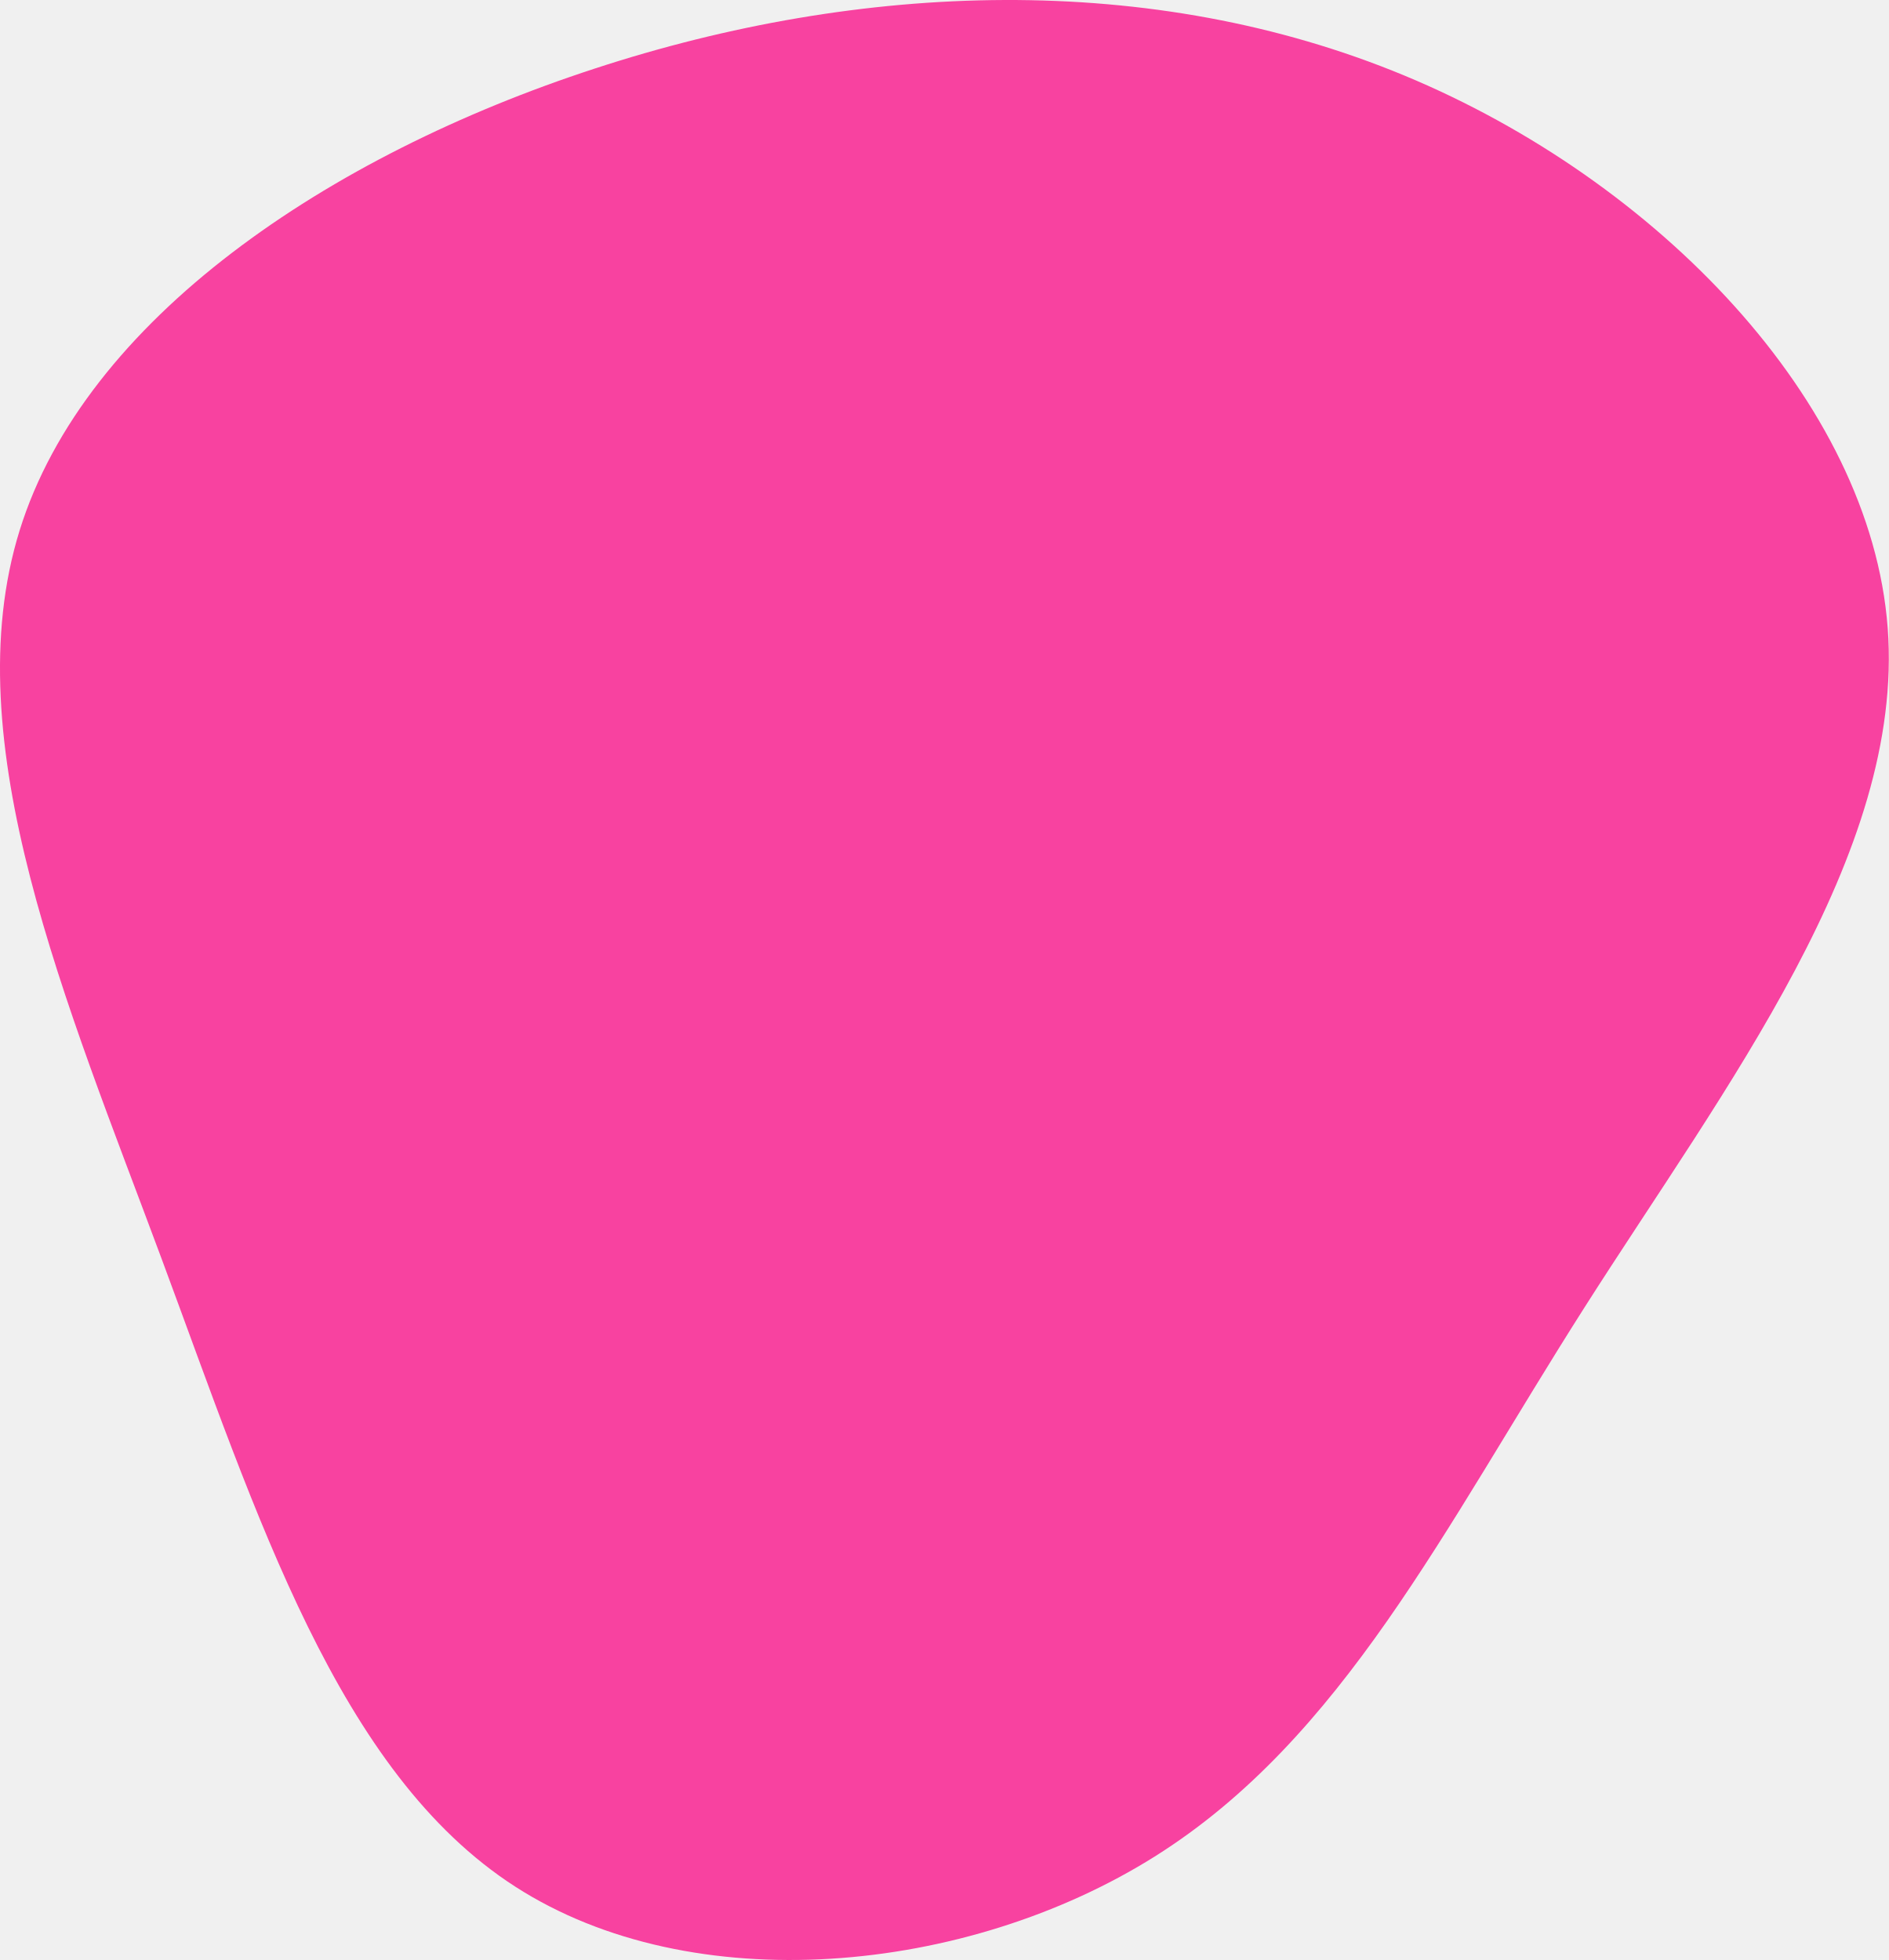
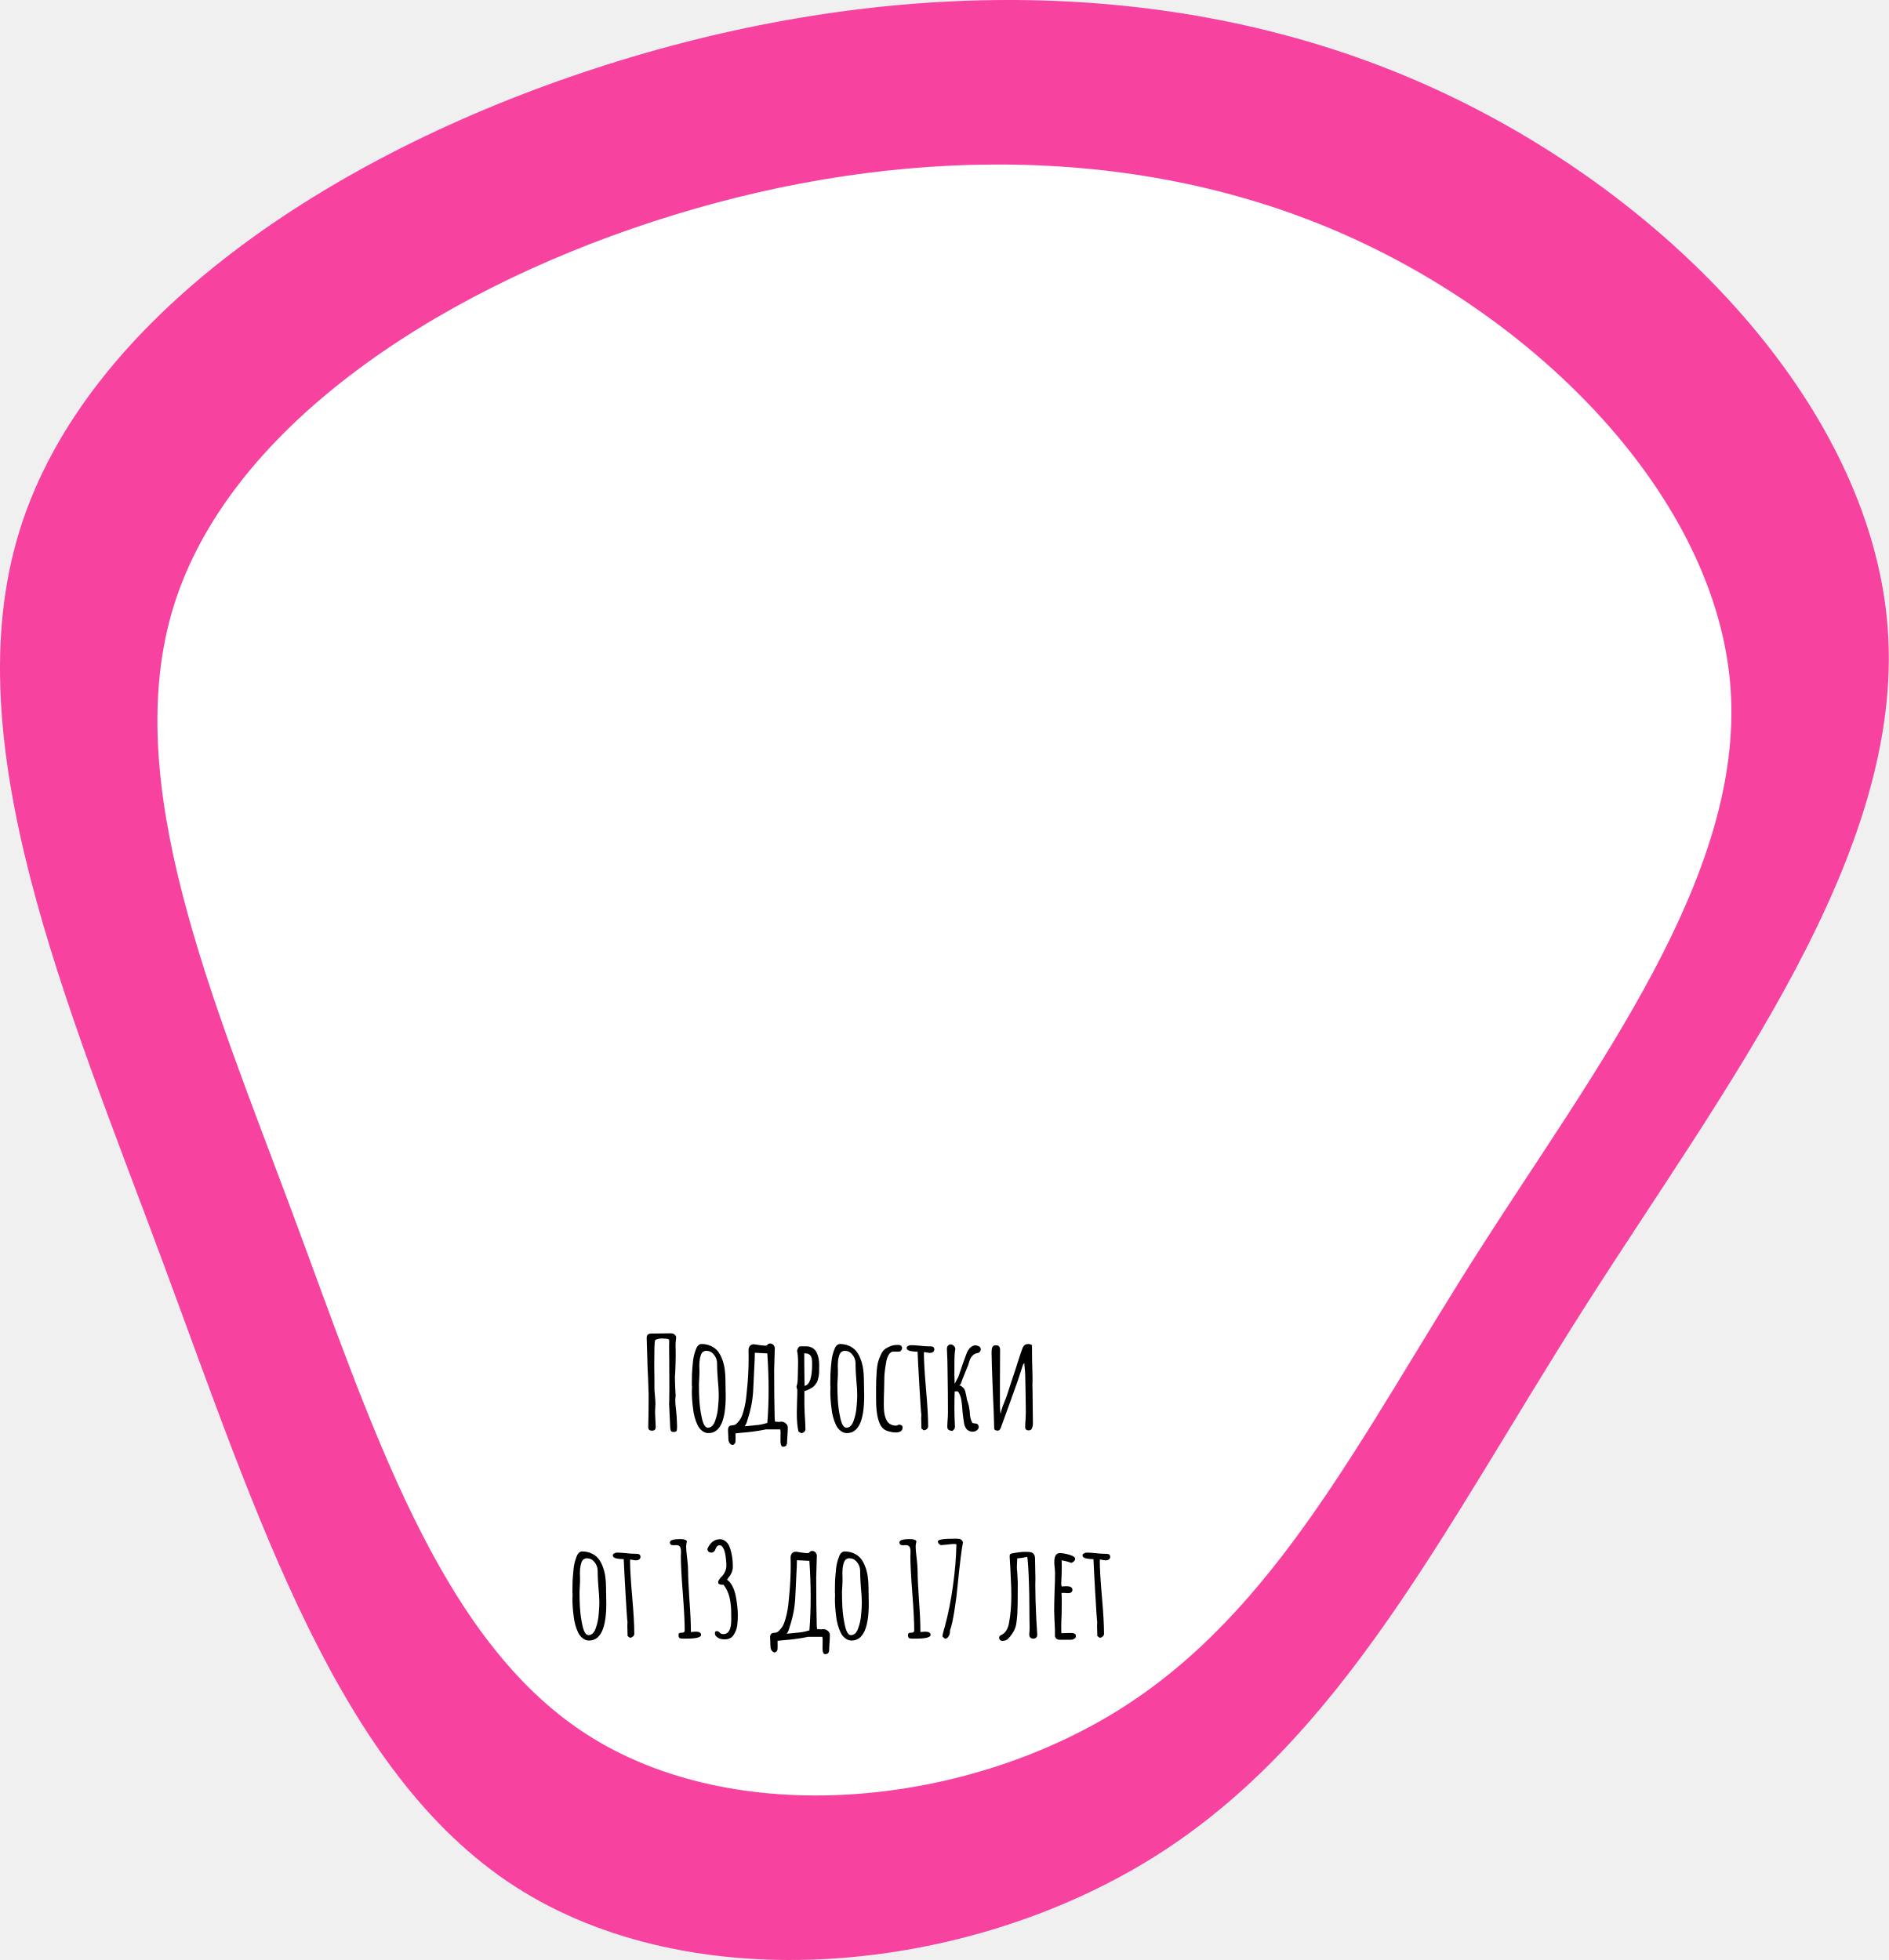
<svg xmlns="http://www.w3.org/2000/svg" width="264" height="274" viewBox="0 0 264 274" fill="none">
  <path d="M83.112 9.591C120.368 -2.611 160.951 -4.101 196.27 10.552C231.589 25.205 261.462 56.087 263.843 87.785C266.224 119.483 241.093 151.931 221.429 182.832C201.764 213.733 187.691 243.019 161.394 259.536C135.098 276.053 96.809 279.714 72.017 263.745C47.224 247.775 35.994 212.061 22.614 176.039C9.235 140.017 -6.42 103.706 2.738 74.17C11.895 44.633 45.894 21.736 83.112 9.591Z" fill="#F842A0" />
+   <path d="M91.26 30.981C122.307 20.827 156.126 19.588 185.558 31.781C214.991 43.974 239.885 69.671 241.869 96.047C243.853 122.424 222.911 149.424 206.524 175.137C190.137 200.851 178.409 225.22 156.495 238.964C134.581 252.708 102.675 255.755 82.014 242.466C61.353 229.178 51.995 199.459 40.845 169.485C29.696 139.51 16.65 109.296 24.281 84.718C31.913 60.14 60.245 41.087 91.26 30.981Z" fill="white" />
+   <path d="M94.204 200.18C94.012 200.18 93.88 200.144 93.808 200.072C93.748 200 93.706 199.862 93.682 199.658L93.52 196.256L93.538 195.752L93.556 194.078C93.556 192.338 93.55 191.03 93.538 190.154C93.526 189.866 93.52 189.212 93.52 188.192L93.538 187.472C93.538 187.34 93.514 187.262 93.466 187.238C93.418 187.202 93.286 187.172 93.07 187.148C92.83 187.124 92.656 187.112 92.548 187.112C92.212 187.112 91.894 187.178 91.594 187.31C91.522 187.478 91.48 187.826 91.468 188.354C91.456 188.882 91.45 189.53 91.45 190.298C91.438 190.478 91.444 191.264 91.468 192.656V194.114C91.468 194.342 91.492 194.672 91.54 195.104C91.588 195.608 91.612 195.992 91.612 196.256C91.612 196.424 91.6 196.64 91.576 196.904L91.558 197.462L91.648 199.514C91.648 199.682 91.6 199.808 91.504 199.892C91.408 199.976 91.276 200.012 91.108 200C90.772 200 90.604 199.838 90.604 199.514C90.64 198.254 90.658 196.988 90.658 195.716V194.87C90.634 193.934 90.61 193.238 90.586 192.782C90.562 192.422 90.538 191.906 90.514 191.234C90.478 190.286 90.436 188.894 90.388 187.058C90.388 186.854 90.43 186.704 90.514 186.608C90.61 186.5 90.754 186.44 90.946 186.428C92.194 186.404 93.136 186.392 93.772 186.392C94 186.392 94.186 186.464 94.33 186.608C94.486 186.752 94.54 186.926 94.492 187.13C94.444 187.418 94.42 187.748 94.42 188.12C94.42 188.396 94.426 188.606 94.438 188.75C94.438 188.858 94.438 188.99 94.438 189.146C94.45 189.302 94.45 189.482 94.438 189.686C94.426 189.95 94.42 190.28 94.42 190.676C94.396 191.54 94.366 192.152 94.33 192.512C94.342 192.788 94.354 193.232 94.366 193.844C94.39 194.444 94.414 194.87 94.438 195.122C94.402 195.35 94.384 195.584 94.384 195.824C94.384 196.1 94.42 196.526 94.492 197.102C94.54 197.522 94.57 197.852 94.582 198.092L94.6 198.524C94.624 198.908 94.636 199.19 94.636 199.37L94.618 199.766C94.63 200.042 94.492 200.18 94.204 200.18ZM99.021 200.342C98.709 200.342 98.421 200.24 98.157 200.036C97.893 199.844 97.677 199.58 97.509 199.244C97.161 198.512 96.945 197.714 96.861 196.85C96.753 196.034 96.699 195.248 96.699 194.492C96.699 194.348 96.705 194.228 96.717 194.132V193.808C96.717 193.748 96.711 193.718 96.699 193.718V193.394L96.717 192.134C96.729 191.75 96.777 191.138 96.861 190.298C96.921 189.722 97.059 189.164 97.275 188.624C97.359 188.384 97.467 188.204 97.599 188.084C97.731 187.952 97.881 187.886 98.049 187.886C98.529 187.886 98.961 187.976 99.345 188.156C99.729 188.324 100.053 188.564 100.317 188.876C100.557 189.176 100.761 189.548 100.929 189.992C101.097 190.424 101.217 190.886 101.289 191.378C101.361 191.882 101.397 192.416 101.397 192.98V193.124C101.397 193.496 101.403 193.832 101.415 194.132L101.433 195.158C101.433 198.614 100.629 200.342 99.021 200.342ZM98.949 199.586C99.165 199.586 99.363 199.502 99.543 199.334C99.723 199.154 99.861 198.914 99.957 198.614C100.185 198.002 100.323 197.342 100.371 196.634C100.431 196.022 100.461 195.494 100.461 195.05C100.461 194.51 100.419 193.802 100.335 192.926C100.263 192.002 100.227 191.312 100.227 190.856V190.532C100.203 190.076 100.047 189.68 99.759 189.344C99.483 189.008 99.141 188.84 98.733 188.84C98.325 188.84 98.055 189.074 97.923 189.542C97.803 189.914 97.743 190.394 97.743 190.982C97.743 191.21 97.749 191.402 97.761 191.558V192.044L97.725 192.872C97.701 193.124 97.689 193.4 97.689 193.7C97.689 194.348 97.707 194.99 97.743 195.626C97.791 196.526 97.911 197.402 98.103 198.254C98.295 199.142 98.577 199.586 98.949 199.586ZM109.679 202.214C109.583 202.238 109.511 202.25 109.463 202.25C109.319 202.25 109.217 202.16 109.157 201.98C109.109 201.836 109.085 201.656 109.085 201.44L109.103 200.198C109.103 200.126 109.097 200.06 109.085 200C109.073 199.94 109.061 199.88 109.049 199.82H106.979C107.099 199.82 106.811 199.88 106.115 200C105.431 200.108 104.897 200.18 104.513 200.216L103.703 200.288L102.803 200.378C102.803 200.486 102.803 200.618 102.803 200.774C102.815 200.93 102.815 201.116 102.803 201.332V201.422C102.803 201.614 102.755 201.758 102.659 201.854C102.563 201.95 102.473 201.998 102.389 201.998C102.341 201.998 102.269 201.974 102.173 201.926C101.957 201.77 101.837 201.554 101.813 201.278L101.759 199.964C101.735 199.496 101.927 199.262 102.335 199.262C102.563 199.25 102.743 199.19 102.875 199.082C103.007 198.974 103.163 198.806 103.343 198.578C103.523 198.338 103.661 198.074 103.757 197.786C103.865 197.486 103.967 197.126 104.063 196.706C104.171 196.25 104.249 195.806 104.297 195.374C104.345 194.942 104.405 194.324 104.477 193.52C104.585 192.26 104.639 190.994 104.639 189.722L104.621 188.714C104.621 188.486 104.687 188.3 104.819 188.156C104.951 188 105.131 187.922 105.359 187.922C105.431 187.922 105.485 187.928 105.521 187.94C106.073 188.036 106.523 188.096 106.871 188.12H106.961C107.117 188.12 107.207 188.09 107.231 188.03C107.339 187.886 107.471 187.814 107.627 187.814C107.735 187.814 107.831 187.838 107.915 187.886C108.107 187.958 108.233 188.138 108.293 188.426L108.203 191.504C108.203 193.172 108.209 194.42 108.221 195.248C108.221 195.68 108.233 196.34 108.257 197.228L108.275 198.218C108.275 198.314 108.281 198.404 108.293 198.488C108.305 198.572 108.317 198.656 108.329 198.74C108.569 198.764 108.749 198.776 108.869 198.776C108.965 198.776 109.037 198.77 109.085 198.758C109.349 198.722 109.583 198.788 109.787 198.956C110.003 199.112 110.111 199.316 110.111 199.568C110.111 199.892 110.087 200.378 110.039 201.026C110.039 201.194 110.027 201.434 110.003 201.746C109.979 201.998 109.871 202.154 109.679 202.214ZM104.495 199.352C105.167 199.292 105.695 199.238 106.079 199.19C106.475 199.13 106.865 199.04 107.249 198.92C107.369 197.468 107.429 195.914 107.429 194.258C107.429 192.722 107.369 191.036 107.249 189.2C106.937 189.188 106.355 189.158 105.503 189.11L105.485 189.956C105.389 191.804 105.323 193.184 105.287 194.096C105.239 195.464 105.005 196.808 104.585 198.128C104.561 198.2 104.507 198.38 104.423 198.668C104.351 198.944 104.237 199.184 104.081 199.388L104.495 199.352ZM111.602 200.126C111.446 199.49 111.368 198.608 111.368 197.48L111.404 195.878C111.428 195.398 111.44 194.864 111.44 194.276C111.368 194.108 111.332 193.958 111.332 193.826V193.772C111.452 193.544 111.512 193.028 111.512 192.224L111.53 191.396C111.542 191.132 111.548 190.838 111.548 190.514C111.548 189.806 111.5 189.248 111.404 188.84C111.44 188.672 111.5 188.528 111.584 188.408C111.668 188.276 111.77 188.21 111.89 188.21H112.682C113.018 188.21 113.312 188.288 113.564 188.444C113.816 188.588 114.008 188.798 114.14 189.074C114.38 189.566 114.5 190.148 114.5 190.82C114.5 191.3 114.494 191.678 114.482 191.954C114.458 192.302 114.398 192.62 114.302 192.908C114.266 193.064 114.212 193.196 114.14 193.304C114.08 193.4 113.99 193.52 113.87 193.664C113.702 193.868 113.426 194.06 113.042 194.24C112.886 194.324 112.682 194.402 112.43 194.474V196.4L112.466 197.552L112.502 198.11C112.55 198.782 112.574 199.352 112.574 199.82C112.574 199.964 112.514 200.084 112.394 200.18C112.274 200.288 112.136 200.342 111.98 200.342L111.602 200.126ZM112.448 193.736C113.156 193.628 113.51 192.614 113.51 190.694C113.51 190.346 113.492 190.076 113.456 189.884C113.42 189.74 113.372 189.626 113.312 189.542C113.252 189.446 113.162 189.368 113.042 189.308C112.91 189.236 112.766 189.2 112.61 189.2C112.61 189.188 112.544 189.182 112.412 189.182V190.208C112.412 190.916 112.418 191.546 112.43 192.098C112.43 192.722 112.436 193.13 112.448 193.322V193.7V193.736ZM118.375 200.342C118.063 200.342 117.775 200.24 117.511 200.036C117.247 199.844 117.031 199.58 116.863 199.244C116.515 198.512 116.299 197.714 116.215 196.85C116.107 196.034 116.053 195.248 116.053 194.492C116.053 194.348 116.059 194.228 116.071 194.132V193.808C116.071 193.748 116.065 193.718 116.053 193.718V193.394L116.071 192.134C116.083 191.75 116.131 191.138 116.215 190.298C116.275 189.722 116.413 189.164 116.629 188.624C116.713 188.384 116.821 188.204 116.953 188.084C117.085 187.952 117.235 187.886 117.403 187.886C117.883 187.886 118.315 187.976 118.699 188.156C119.083 188.324 119.407 188.564 119.671 188.876C119.911 189.176 120.115 189.548 120.283 189.992C120.451 190.424 120.571 190.886 120.643 191.378C120.715 191.882 120.751 192.416 120.751 192.98V193.124C120.751 193.496 120.757 193.832 120.769 194.132L120.787 195.158C120.787 198.614 119.983 200.342 118.375 200.342ZM118.303 199.586C118.519 199.586 118.717 199.502 118.897 199.334C119.077 199.154 119.215 198.914 119.311 198.614C119.539 198.002 119.677 197.342 119.725 196.634C119.785 196.022 119.815 195.494 119.815 195.05C119.815 194.51 119.773 193.802 119.689 192.926C119.617 192.002 119.581 191.312 119.581 190.856V190.532C119.557 190.076 119.401 189.68 119.113 189.344C118.837 189.008 118.495 188.84 118.087 188.84C117.679 188.84 117.409 189.074 117.277 189.542C117.157 189.914 117.097 190.394 117.097 190.982C117.097 191.21 117.103 191.402 117.115 191.558V192.044L117.079 192.872C117.055 193.124 117.043 193.4 117.043 193.7C117.043 194.348 117.061 194.99 117.097 195.626C117.145 196.526 117.265 197.402 117.457 198.254C117.649 199.142 117.931 199.586 118.303 199.586ZM125.167 200.252C124.903 200.252 124.621 200.21 124.321 200.126C124.033 200.054 123.811 199.97 123.655 199.874C122.851 199.358 122.449 197.948 122.449 195.644V195.158V194.6V194.168C122.449 193.688 122.455 193.262 122.467 192.89C122.479 192.506 122.503 192.092 122.539 191.648C122.575 191.18 122.629 190.802 122.701 190.514C122.773 190.214 122.893 189.878 123.061 189.506C123.205 189.158 123.379 188.888 123.583 188.696C123.799 188.504 124.075 188.342 124.411 188.21C124.711 188.078 125.083 188.012 125.527 188.012C125.707 188.012 125.845 188.054 125.941 188.138C126.037 188.222 126.085 188.33 126.085 188.462C126.085 188.582 126.043 188.69 125.959 188.786C125.887 188.882 125.797 188.936 125.689 188.948H124.843C124.603 188.948 124.393 189.098 124.213 189.398C124.033 189.698 123.907 190.088 123.835 190.568C123.679 191.456 123.601 192.176 123.601 192.728V192.818L123.565 194.546C123.541 195.062 123.529 195.644 123.529 196.292C123.529 196.748 123.547 197.12 123.583 197.408C123.643 197.84 123.745 198.2 123.889 198.488C124.033 198.812 124.279 199.046 124.627 199.19C124.807 199.262 125.005 199.298 125.221 199.298C125.353 199.298 125.485 199.25 125.617 199.154C125.773 199.154 125.899 199.19 125.995 199.262C126.103 199.322 126.157 199.418 126.157 199.55C126.157 200.018 125.827 200.252 125.167 200.252ZM128.791 199.712L128.773 199.01C128.761 198.806 128.755 198.578 128.755 198.326L128.773 197.714C128.737 197.582 128.647 196.268 128.503 193.772C128.359 191.276 128.275 189.674 128.251 188.966C127.555 188.942 127.111 188.87 126.919 188.75C126.787 188.654 126.721 188.546 126.721 188.426C126.721 188.33 126.781 188.246 126.901 188.174C127.033 188.09 127.165 188.048 127.297 188.048C127.633 188.048 128.041 188.072 128.521 188.12C128.977 188.18 129.385 188.21 129.745 188.21H129.889H130.033C130.405 188.21 130.591 188.354 130.591 188.642C130.591 188.786 130.531 188.906 130.411 189.002C130.291 189.086 130.153 189.128 129.997 189.128C129.889 189.128 129.733 189.11 129.529 189.074L129.169 189.002L129.151 189.092L129.133 189.182C129.133 190.25 129.235 191.954 129.439 194.294C129.631 196.49 129.727 198.194 129.727 199.406C129.727 199.55 129.661 199.676 129.529 199.784C129.409 199.892 129.271 199.946 129.115 199.946L128.791 199.712ZM133.126 200.036C133.078 200.024 133 200.012 132.892 200C132.784 199.988 132.694 199.958 132.622 199.91C132.442 199.79 132.37 199.586 132.406 199.298L132.424 198.902C132.472 198.254 132.496 197.768 132.496 197.444C132.496 195.56 132.478 193.664 132.442 191.756C132.442 190.772 132.412 189.728 132.352 188.624C132.34 188.432 132.382 188.27 132.478 188.138C132.586 188.006 132.718 187.94 132.874 187.94C133.018 187.94 133.162 188.006 133.306 188.138C133.462 188.27 133.534 188.426 133.522 188.606C133.438 188.966 133.396 189.686 133.396 190.766V192.206C133.396 192.47 133.408 192.89 133.432 193.466C133.468 193.418 133.582 193.196 133.774 192.8C133.798 192.752 133.84 192.68 133.9 192.584C133.96 192.476 134.002 192.368 134.026 192.26C134.422 191.06 134.746 190.136 134.998 189.488C135.106 189.14 135.25 188.846 135.43 188.606C135.61 188.354 135.856 188.18 136.168 188.084C136.276 188.048 136.42 188.06 136.6 188.12C136.792 188.18 136.918 188.252 136.978 188.336C137.05 188.42 137.086 188.522 137.086 188.642C137.086 188.762 137.044 188.87 136.96 188.966C136.888 189.062 136.792 189.122 136.672 189.146C136.372 189.194 136.138 189.302 135.97 189.47C135.802 189.638 135.676 189.818 135.592 190.01C135.52 190.19 135.43 190.466 135.322 190.838L134.602 192.602C134.566 192.686 134.512 192.83 134.44 193.034C134.38 193.238 134.32 193.394 134.26 193.502C134.236 193.538 134.2 193.574 134.152 193.61C134.104 193.646 134.062 193.682 134.026 193.718C134.11 193.658 134.218 193.676 134.35 193.772C134.494 193.868 134.638 194 134.782 194.168C134.878 194.36 134.944 194.57 134.98 194.798C135.028 195.026 135.058 195.158 135.07 195.194C135.094 195.386 135.118 195.53 135.142 195.626C135.286 196.01 135.388 196.364 135.448 196.688C135.508 197 135.55 197.372 135.574 197.804C135.61 198.236 135.73 198.614 135.934 198.938C135.994 198.95 136.06 198.962 136.132 198.974C136.216 198.986 136.306 198.998 136.402 199.01C136.594 199.022 136.72 199.142 136.78 199.37C136.792 199.394 136.798 199.436 136.798 199.496C136.798 199.628 136.738 199.754 136.618 199.874C136.438 200.054 136.21 200.144 135.934 200.144C135.73 200.144 135.532 200.09 135.34 199.982C135.16 199.874 135.028 199.73 134.944 199.55C134.872 199.43 134.812 199.268 134.764 199.064C134.68 198.548 134.608 198.026 134.548 197.498C134.5 196.766 134.446 196.214 134.386 195.842C134.338 195.458 134.224 195.092 134.044 194.744C133.996 194.66 133.948 194.6 133.9 194.564C133.852 194.516 133.786 194.492 133.702 194.492C133.63 194.492 133.54 194.51 133.432 194.546C133.408 195.41 133.396 196.25 133.396 197.066C133.396 197.582 133.42 198.368 133.468 199.424C133.48 199.556 133.456 199.664 133.396 199.748C133.348 199.82 133.258 199.916 133.126 200.036ZM139.204 199.964C139.048 199.916 138.964 199.814 138.952 199.658V199.388C138.928 198.884 138.904 198.128 138.88 197.12C138.832 196.244 138.802 195.572 138.79 195.104C138.754 194.372 138.712 193.274 138.664 191.81C138.652 191.558 138.64 191.21 138.628 190.766C138.616 190.322 138.61 189.986 138.61 189.758C138.598 189.626 138.592 189.44 138.592 189.2C138.592 188.924 138.604 188.72 138.628 188.588C138.676 188.216 138.88 188.042 139.24 188.066C139.576 188.066 139.756 188.258 139.78 188.642V188.858L139.762 193.394V195.536V196.616C139.762 196.784 139.774 196.982 139.798 197.21C139.822 197.426 139.84 197.582 139.852 197.678C139.912 197.33 140.008 196.976 140.14 196.616C140.284 196.244 140.374 196.016 140.41 195.932C140.59 195.5 140.722 195.146 140.806 194.87C141.094 193.946 141.466 192.812 141.922 191.468C142.018 191.192 142.126 190.856 142.246 190.46C142.57 189.44 142.792 188.78 142.912 188.48C143.02 188.192 143.182 188.012 143.398 187.94C143.506 187.904 143.614 187.886 143.722 187.886C143.89 187.886 144.064 187.94 144.244 188.048V188.912C144.244 189.812 144.262 190.742 144.298 191.702C144.31 191.906 144.316 192.212 144.316 192.62V193.142C144.316 193.25 144.31 193.394 144.298 193.574C144.298 193.754 144.304 193.964 144.316 194.204L144.37 199.064C144.37 199.244 144.328 199.442 144.244 199.658C144.208 199.754 144.148 199.832 144.064 199.892C143.98 199.94 143.89 199.964 143.794 199.964C143.458 199.964 143.29 199.808 143.29 199.496C143.29 199.136 143.308 198.788 143.344 198.452C143.368 197.996 143.38 197.648 143.38 197.408C143.356 195.032 143.326 193.256 143.29 192.08C143.29 191.9 143.266 191.606 143.218 191.198L143.164 190.55C143.056 190.67 142.996 190.748 142.984 190.784L142.696 191.666C142.504 192.29 142.354 192.752 142.246 193.052L140.68 197.408L139.87 199.622C139.774 199.874 139.63 200 139.438 200C139.402 200 139.324 199.988 139.204 199.964ZM82.331 229.342C82.019 229.342 81.731 229.24 81.467 229.036C81.203 228.844 80.987 228.58 80.819 228.244C80.471 227.512 80.255 226.714 80.171 225.85C80.063 225.034 80.009 224.248 80.009 223.492C80.009 223.348 80.015 223.228 80.027 223.132V222.808C80.027 222.748 80.021 222.718 80.009 222.718V222.394L80.027 221.134C80.039 220.75 80.087 220.138 80.171 219.298C80.231 218.722 80.369 218.164 80.585 217.624C80.669 217.384 80.777 217.204 80.909 217.084C81.041 216.952 81.191 216.886 81.359 216.886C81.839 216.886 82.271 216.976 82.655 217.156C83.039 217.324 83.363 217.564 83.627 217.876C83.867 218.176 84.071 218.548 84.239 218.992C84.407 219.424 84.527 219.886 84.599 220.378C84.671 220.882 84.707 221.416 84.707 221.98V222.124C84.707 222.496 84.713 222.832 84.725 223.132L84.743 224.158C84.743 227.614 83.939 229.342 82.331 229.342ZM82.259 228.586C82.475 228.586 82.673 228.502 82.853 228.334C83.033 228.154 83.171 227.914 83.267 227.614C83.495 227.002 83.633 226.342 83.681 225.634C83.741 225.022 83.771 224.494 83.771 224.05C83.771 223.51 83.729 222.802 83.645 221.926C83.573 221.002 83.537 220.312 83.537 219.856V219.532C83.513 219.076 83.357 218.68 83.069 218.344C82.793 218.008 82.451 217.84 82.043 217.84C81.635 217.84 81.365 218.074 81.233 218.542C81.113 218.914 81.053 219.394 81.053 219.982C81.053 220.21 81.059 220.402 81.071 220.558V221.044L81.035 221.872C81.011 222.124 80.999 222.4 80.999 222.7C80.999 223.348 81.017 223.99 81.053 224.626C81.101 225.526 81.221 226.402 81.413 227.254C81.605 228.142 81.887 228.586 82.259 228.586ZM87.719 228.712L87.701 228.01C87.689 227.806 87.683 227.578 87.683 227.326L87.701 226.714C87.665 226.582 87.575 225.268 87.431 222.772C87.287 220.276 87.203 218.674 87.179 217.966C86.483 217.942 86.039 217.87 85.847 217.75C85.715 217.654 85.649 217.546 85.649 217.426C85.649 217.33 85.709 217.246 85.829 217.174C85.961 217.09 86.093 217.048 86.225 217.048C86.561 217.048 86.969 217.072 87.449 217.12C87.905 217.18 88.313 217.21 88.673 217.21H88.817H88.961C89.333 217.21 89.519 217.354 89.519 217.642C89.519 217.786 89.459 217.906 89.339 218.002C89.219 218.086 89.081 218.128 88.925 218.128C88.817 218.128 88.661 218.11 88.457 218.074L88.097 218.002L88.079 218.092L88.061 218.182C88.061 219.25 88.163 220.954 88.367 223.294C88.559 225.49 88.655 227.194 88.655 228.406C88.655 228.55 88.589 228.676 88.457 228.784C88.337 228.892 88.199 228.946 88.043 228.946L87.719 228.712ZM95.396 229.072C95.192 229.072 95.048 229.042 94.964 228.982C94.88 228.922 94.838 228.79 94.838 228.586C94.838 228.454 94.868 228.364 94.928 228.316C94.988 228.268 95.114 228.244 95.306 228.244C95.57 228.244 95.702 228.142 95.702 227.938C95.702 226.75 95.612 224.998 95.432 222.682C95.252 220.354 95.162 218.626 95.162 217.498C95.162 217.39 95.168 217.288 95.18 217.192V216.85C95.18 216.286 94.976 216.004 94.568 216.004H94.37L94.154 216.022C93.806 216.022 93.632 215.89 93.632 215.626C93.632 215.314 94.118 215.158 95.09 215.158C95.606 215.158 95.912 215.26 96.008 215.464C95.936 215.788 95.9 216.04 95.9 216.22C95.9 216.544 95.948 217.09 96.044 217.858C96.128 218.542 96.17 219.094 96.17 219.514C96.17 220.366 96.236 221.782 96.368 223.762C96.5 225.514 96.566 226.942 96.566 228.046V228.154C96.614 228.154 96.68 228.148 96.764 228.136C96.848 228.124 96.932 228.118 97.016 228.118C97.064 228.106 97.136 228.1 97.232 228.1C97.736 228.1 97.988 228.25 97.988 228.55C97.988 228.898 97.304 229.072 95.936 229.072H95.648H95.396ZM101.256 229.18C100.812 229.18 100.452 229.06 100.176 228.82C100.008 228.688 99.924 228.526 99.924 228.334C99.924 228.214 99.942 228.136 99.978 228.1C100.014 228.052 100.098 228.028 100.23 228.028C100.326 228.028 100.41 228.064 100.482 228.136C100.578 228.232 100.668 228.31 100.752 228.37C100.848 228.418 100.968 228.442 101.112 228.442C101.844 228.442 102.21 227.764 102.21 226.408C102.21 225.784 102.204 225.322 102.192 225.022C102.18 224.722 102.144 224.35 102.084 223.906C101.94 222.946 101.616 222.154 101.112 221.53C101.088 221.542 101.028 221.548 100.932 221.548C100.776 221.548 100.644 221.518 100.536 221.458C100.428 221.398 100.374 221.308 100.374 221.188C100.374 220.984 100.572 220.684 100.968 220.288C101.124 220.12 101.256 219.91 101.364 219.658C101.472 219.394 101.526 219.136 101.526 218.884C101.526 218.392 101.472 217.846 101.364 217.246C101.304 216.886 101.202 216.592 101.058 216.364C100.926 216.136 100.77 216.022 100.59 216.022C100.458 216.022 100.338 216.07 100.23 216.166C100.134 216.262 100.062 216.382 100.014 216.526C99.978 216.67 99.906 216.796 99.798 216.904C99.69 217 99.558 217.048 99.402 217.048C99.27 217.048 99.15 217.006 99.042 216.922C98.946 216.826 98.886 216.706 98.862 216.562C99.03 216.142 99.264 215.806 99.564 215.554C99.876 215.302 100.23 215.176 100.626 215.176C100.902 215.176 101.154 215.266 101.382 215.446C101.61 215.614 101.79 215.842 101.922 216.13C102.042 216.406 102.144 216.73 102.228 217.102C102.312 217.462 102.366 217.804 102.39 218.128C102.414 218.356 102.426 218.686 102.426 219.118C102.426 219.286 102.396 219.454 102.336 219.622C102.288 219.79 102.234 219.922 102.174 220.018C102.114 220.15 102.018 220.294 101.886 220.45L101.616 220.846C101.892 221.014 102.138 221.302 102.354 221.71C102.57 222.118 102.732 222.592 102.84 223.132C103.032 224.14 103.128 225.04 103.128 225.832C103.128 226.324 103.098 226.804 103.038 227.272C102.954 227.776 102.78 228.214 102.516 228.586C102.264 228.982 101.844 229.18 101.256 229.18ZM115.559 231.214C115.463 231.238 115.391 231.25 115.343 231.25C115.199 231.25 115.097 231.16 115.037 230.98C114.989 230.836 114.965 230.656 114.965 230.44L114.983 229.198C114.983 229.126 114.977 229.06 114.965 229C114.953 228.94 114.941 228.88 114.929 228.82H112.859C112.979 228.82 112.691 228.88 111.995 229C111.311 229.108 110.777 229.18 110.393 229.216L109.583 229.288L108.683 229.378C108.683 229.486 108.683 229.618 108.683 229.774C108.695 229.93 108.695 230.116 108.683 230.332V230.422C108.683 230.614 108.635 230.758 108.539 230.854C108.443 230.95 108.353 230.998 108.269 230.998C108.221 230.998 108.149 230.974 108.053 230.926C107.837 230.77 107.717 230.554 107.693 230.278L107.639 228.964C107.615 228.496 107.807 228.262 108.215 228.262C108.443 228.25 108.623 228.19 108.755 228.082C108.887 227.974 109.043 227.806 109.223 227.578C109.403 227.338 109.541 227.074 109.637 226.786C109.745 226.486 109.847 226.126 109.943 225.706C110.051 225.25 110.129 224.806 110.177 224.374C110.225 223.942 110.285 223.324 110.357 222.52C110.465 221.26 110.519 219.994 110.519 218.722L110.501 217.714C110.501 217.486 110.567 217.3 110.699 217.156C110.831 217 111.011 216.922 111.239 216.922C111.311 216.922 111.365 216.928 111.401 216.94C111.953 217.036 112.403 217.096 112.751 217.12H112.841C112.997 217.12 113.087 217.09 113.111 217.03C113.219 216.886 113.351 216.814 113.507 216.814C113.615 216.814 113.711 216.838 113.795 216.886C113.987 216.958 114.113 217.138 114.173 217.426L114.083 220.504C114.083 222.172 114.089 223.42 114.101 224.248C114.101 224.68 114.113 225.34 114.137 226.228L114.155 227.218C114.155 227.314 114.161 227.404 114.173 227.488C114.185 227.572 114.197 227.656 114.209 227.74C114.449 227.764 114.629 227.776 114.749 227.776C114.845 227.776 114.917 227.77 114.965 227.758C115.229 227.722 115.463 227.788 115.667 227.956C115.883 228.112 115.991 228.316 115.991 228.568C115.991 228.892 115.967 229.378 115.919 230.026C115.919 230.194 115.907 230.434 115.883 230.746C115.859 230.998 115.751 231.154 115.559 231.214ZM110.375 228.352C111.047 228.292 111.575 228.238 111.959 228.19C112.355 228.13 112.745 228.04 113.129 227.92C113.249 226.468 113.309 224.914 113.309 223.258C113.309 221.722 113.249 220.036 113.129 218.2C112.817 218.188 112.235 218.158 111.383 218.11L111.365 218.956C111.269 220.804 111.203 222.184 111.167 223.096C111.119 224.464 110.885 225.808 110.465 227.128C110.441 227.2 110.387 227.38 110.303 227.668C110.231 227.944 110.117 228.184 109.961 228.388L110.375 228.352ZM119.017 229.342C118.705 229.342 118.417 229.24 118.153 229.036C117.889 228.844 117.673 228.58 117.505 228.244C117.157 227.512 116.941 226.714 116.857 225.85C116.749 225.034 116.695 224.248 116.695 223.492C116.695 223.348 116.701 223.228 116.713 223.132V222.808C116.713 222.748 116.707 222.718 116.695 222.718V222.394L116.713 221.134C116.725 220.75 116.773 220.138 116.857 219.298C116.917 218.722 117.055 218.164 117.271 217.624C117.355 217.384 117.463 217.204 117.595 217.084C117.727 216.952 117.877 216.886 118.045 216.886C118.525 216.886 118.957 216.976 119.341 217.156C119.725 217.324 120.049 217.564 120.312 217.876C120.553 218.176 120.757 218.548 120.925 218.992C121.093 219.424 121.213 219.886 121.285 220.378C121.357 220.882 121.393 221.416 121.393 221.98V222.124C121.393 222.496 121.399 222.832 121.411 223.132L121.429 224.158C121.429 227.614 120.625 229.342 119.017 229.342ZM118.945 228.586C119.161 228.586 119.359 228.502 119.539 228.334C119.719 228.154 119.857 227.914 119.953 227.614C120.181 227.002 120.319 226.342 120.367 225.634C120.427 225.022 120.457 224.494 120.457 224.05C120.457 223.51 120.415 222.802 120.331 221.926C120.259 221.002 120.223 220.312 120.223 219.856V219.532C120.199 219.076 120.043 218.68 119.755 218.344C119.479 218.008 119.137 217.84 118.729 217.84C118.321 217.84 118.051 218.074 117.919 218.542C117.799 218.914 117.739 219.394 117.739 219.982C117.739 220.21 117.745 220.402 117.757 220.558V221.044L117.721 221.872C117.697 222.124 117.685 222.4 117.685 222.7C117.685 223.348 117.703 223.99 117.739 224.626C117.787 225.526 117.907 226.402 118.099 227.254C118.291 228.142 118.573 228.586 118.945 228.586ZM127.476 229.072C127.272 229.072 127.128 229.042 127.044 228.982C126.96 228.922 126.918 228.79 126.918 228.586C126.918 228.454 126.948 228.364 127.008 228.316C127.068 228.268 127.194 228.244 127.386 228.244C127.65 228.244 127.782 228.142 127.782 227.938C127.782 226.75 127.692 224.998 127.512 222.682C127.332 220.354 127.242 218.626 127.242 217.498C127.242 217.39 127.248 217.288 127.26 217.192V216.85C127.26 216.286 127.056 216.004 126.648 216.004H126.45L126.234 216.022C125.886 216.022 125.712 215.89 125.712 215.626C125.712 215.314 126.198 215.158 127.17 215.158C127.686 215.158 127.992 215.26 128.088 215.464C128.016 215.788 127.98 216.04 127.98 216.22C127.98 216.544 128.028 217.09 128.124 217.858C128.208 218.542 128.25 219.094 128.25 219.514C128.25 220.366 128.316 221.782 128.448 223.762C128.58 225.514 128.646 226.942 128.646 228.046V228.154C128.694 228.154 128.76 228.148 128.844 228.136C128.928 228.124 129.012 228.118 129.096 228.118C129.144 228.106 129.216 228.1 129.312 228.1C129.816 228.1 130.068 228.25 130.068 228.55C130.068 228.898 129.384 229.072 128.016 229.072H127.728H127.476ZM131.734 228.784C131.734 228.568 131.8 228.25 131.932 227.83L132.058 227.398C132.538 225.622 132.916 223.726 133.192 221.71C133.48 219.682 133.642 217.738 133.678 215.878C133.558 215.854 133.42 215.842 133.264 215.842C133.144 215.842 132.76 215.878 132.112 215.95L131.5 216.004C131.38 215.944 131.278 215.872 131.194 215.788C131.122 215.692 131.086 215.59 131.086 215.482C131.086 215.23 131.842 215.104 133.354 215.104H133.678C133.87 215.104 134.008 215.116 134.092 215.14C134.188 215.152 134.284 215.194 134.38 215.266C134.452 215.314 134.524 215.428 134.596 215.608C134.404 216.544 134.146 218.632 133.822 221.872C133.714 223.036 133.564 224.188 133.372 225.328C133.192 226.456 132.994 227.332 132.778 227.956V228.118C132.778 228.358 132.706 228.58 132.562 228.784C132.43 228.988 132.268 229.09 132.076 229.09L131.734 228.784ZM140.076 229.396C139.98 229.396 139.896 229.366 139.824 229.306C139.752 229.246 139.698 229.168 139.662 229.072C139.65 229.048 139.644 229.012 139.644 228.964C139.644 228.808 139.728 228.682 139.896 228.586C140.232 228.442 140.484 228.226 140.652 227.938C140.832 227.638 140.958 227.29 141.03 226.894C141.246 225.718 141.354 224.44 141.354 223.06C141.354 222.544 141.348 222.154 141.336 221.89C141.252 219.862 141.18 218.434 141.12 217.606V217.534C141.12 217.426 141.144 217.342 141.192 217.282C141.24 217.222 141.324 217.18 141.444 217.156C142.212 217.012 142.824 216.94 143.28 216.94C143.52 216.94 143.7 216.946 143.82 216.958C144.096 216.97 144.306 217.054 144.45 217.21C144.594 217.366 144.666 217.582 144.666 217.858L144.684 218.812C144.708 219.652 144.72 220.282 144.72 220.702L144.702 221.566C144.702 222.838 144.75 224.446 144.846 226.39C144.894 227.266 144.936 227.944 144.972 228.424C144.984 228.64 144.948 228.796 144.864 228.892C144.792 228.988 144.666 229.048 144.486 229.072C144.09 229.096 143.88 228.91 143.856 228.514C143.892 228.166 143.91 227.818 143.91 227.47C143.91 227.122 143.904 226.834 143.892 226.606L143.874 224.554C143.874 223.558 143.856 222.538 143.82 221.494C143.796 220.63 143.76 219.814 143.712 219.046C143.664 218.278 143.616 217.81 143.568 217.642C143.496 217.654 143.346 217.684 143.118 217.732C142.89 217.78 142.578 217.822 142.182 217.858C142.146 218.41 142.128 218.806 142.128 219.046C142.128 219.322 142.146 219.562 142.182 219.766C142.206 220.09 142.23 220.564 142.254 221.188V221.584C142.254 223.528 142.236 224.842 142.2 225.526C142.176 225.718 142.164 225.868 142.164 225.976C142.116 226.48 142.068 226.864 142.02 227.128C141.9 227.764 141.534 228.412 140.922 229.072C140.754 229.264 140.484 229.372 140.112 229.396H140.076ZM148.078 229.234C147.922 229.234 147.778 229.18 147.646 229.072C147.526 228.964 147.46 228.832 147.448 228.676V228.208V227.848C147.436 227.74 147.43 227.614 147.43 227.47C147.43 227.218 147.412 226.834 147.376 226.318L147.34 225.166C147.34 224.578 147.358 223.702 147.394 222.538C147.442 221.494 147.466 220.618 147.466 219.91C147.466 219.742 147.448 219.49 147.412 219.154C147.376 218.806 147.358 218.554 147.358 218.398C147.358 217.546 147.61 217.12 148.114 217.12C148.51 217.12 148.966 217.198 149.482 217.354C150.01 217.51 150.274 217.696 150.274 217.912C150.274 218.032 150.22 218.146 150.112 218.254C150.016 218.35 149.896 218.428 149.752 218.488C149.248 218.308 148.792 218.188 148.384 218.128C148.396 218.308 148.402 218.566 148.402 218.902C148.402 219.382 148.396 219.814 148.384 220.198C148.348 220.774 148.33 221.206 148.33 221.494L148.384 221.782L148.672 221.764C148.768 221.752 148.888 221.746 149.032 221.746C149.608 221.746 149.896 221.914 149.896 222.25C149.896 222.382 149.842 222.496 149.734 222.592C149.626 222.676 149.488 222.718 149.32 222.718C149.104 222.718 148.936 222.706 148.816 222.682H148.366C148.39 222.994 148.402 223.45 148.402 224.05C148.402 224.65 148.396 225.19 148.384 225.67C148.348 226.402 148.33 226.948 148.33 227.308C148.33 227.98 148.342 228.316 148.366 228.316L148.96 228.298C149.164 228.286 149.41 228.28 149.698 228.28C150.154 228.28 150.382 228.424 150.382 228.712C150.382 228.88 150.304 229.006 150.148 229.09C150.004 229.186 149.824 229.234 149.608 229.234H148.078ZM153.374 228.712L153.356 228.01C153.344 227.806 153.338 227.578 153.338 227.326L153.356 226.714C153.32 226.582 153.23 225.268 153.086 222.772C152.942 220.276 152.858 218.674 152.834 217.966C152.138 217.942 151.694 217.87 151.502 217.75C151.37 217.654 151.304 217.546 151.304 217.426C151.304 217.33 151.364 217.246 151.484 217.174C151.616 217.09 151.748 217.048 151.88 217.048C152.216 217.048 152.624 217.072 153.104 217.12C153.56 217.18 153.968 217.21 154.328 217.21H154.472H154.616C154.988 217.21 155.174 217.354 155.174 217.642C155.174 217.786 155.114 217.906 154.994 218.002C154.874 218.086 154.736 218.128 154.58 218.128C154.472 218.128 154.316 218.11 154.112 218.074L153.752 218.002L153.734 218.092L153.716 218.182C153.716 219.25 153.818 220.954 154.022 223.294C154.214 225.49 154.31 227.194 154.31 228.406C154.31 228.55 154.244 228.676 154.112 228.784C153.992 228.892 153.854 228.946 153.698 228.946L153.374 228.712Z" fill="black" />
</svg>
